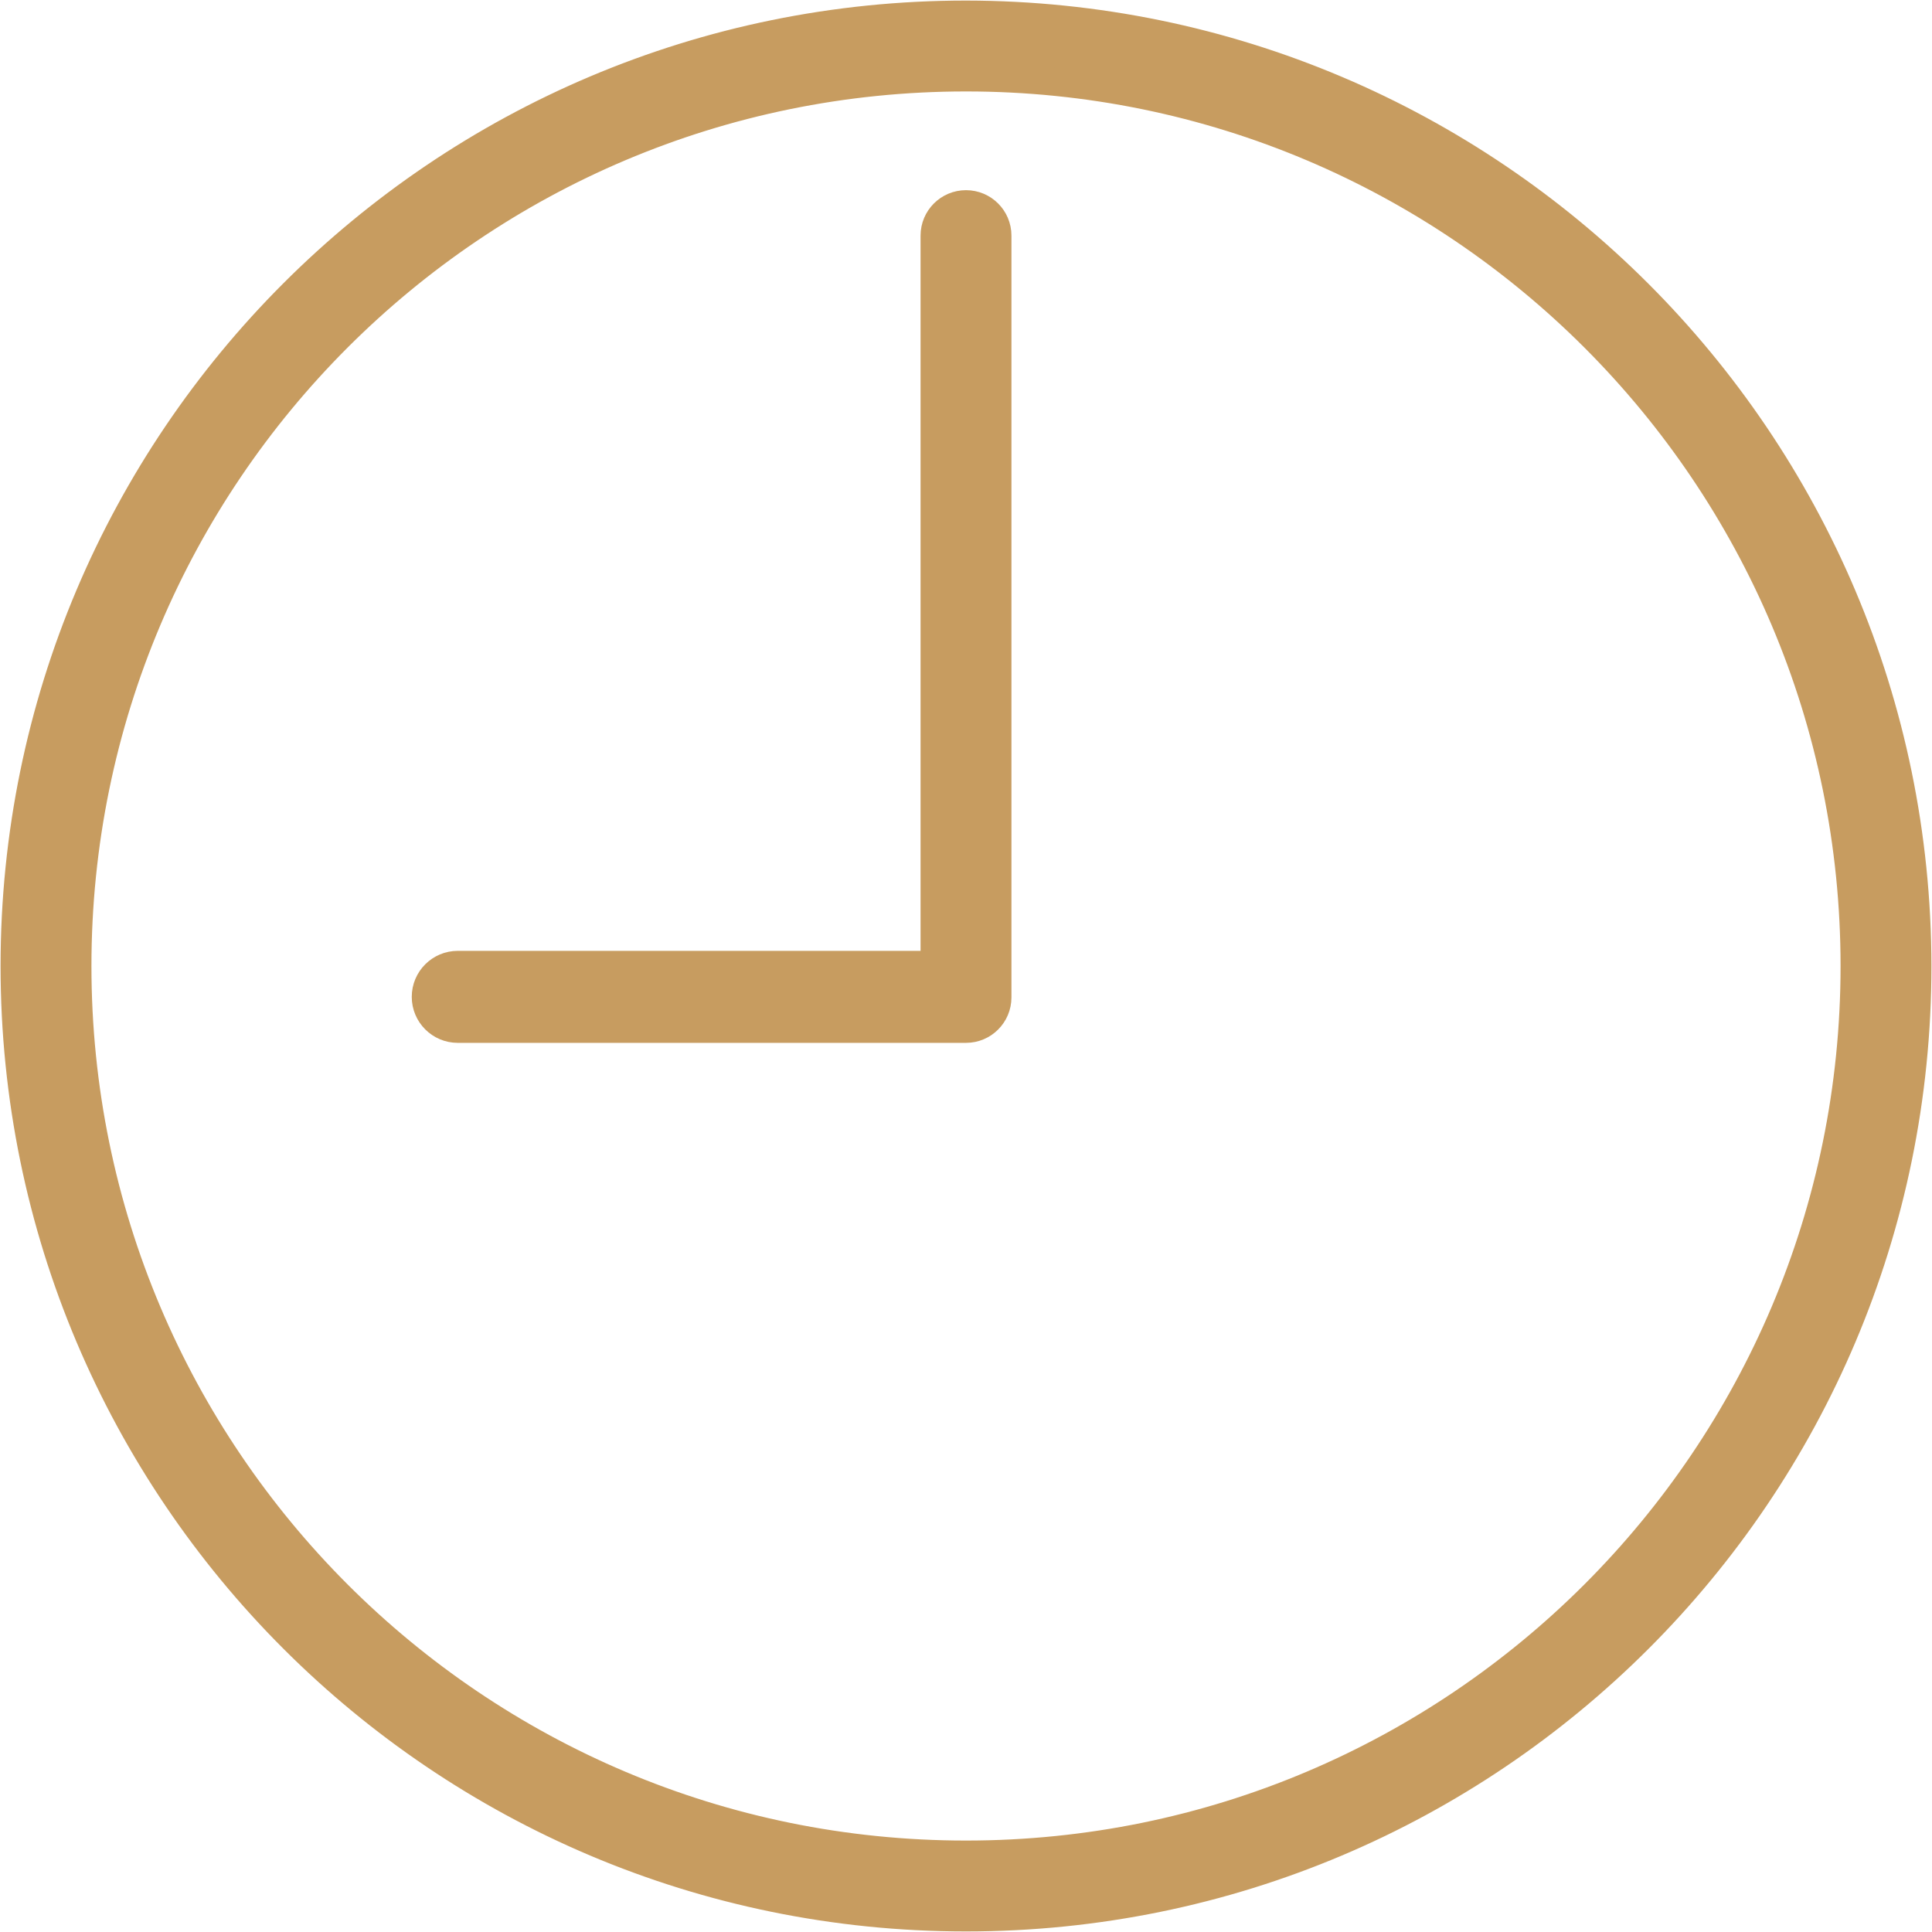
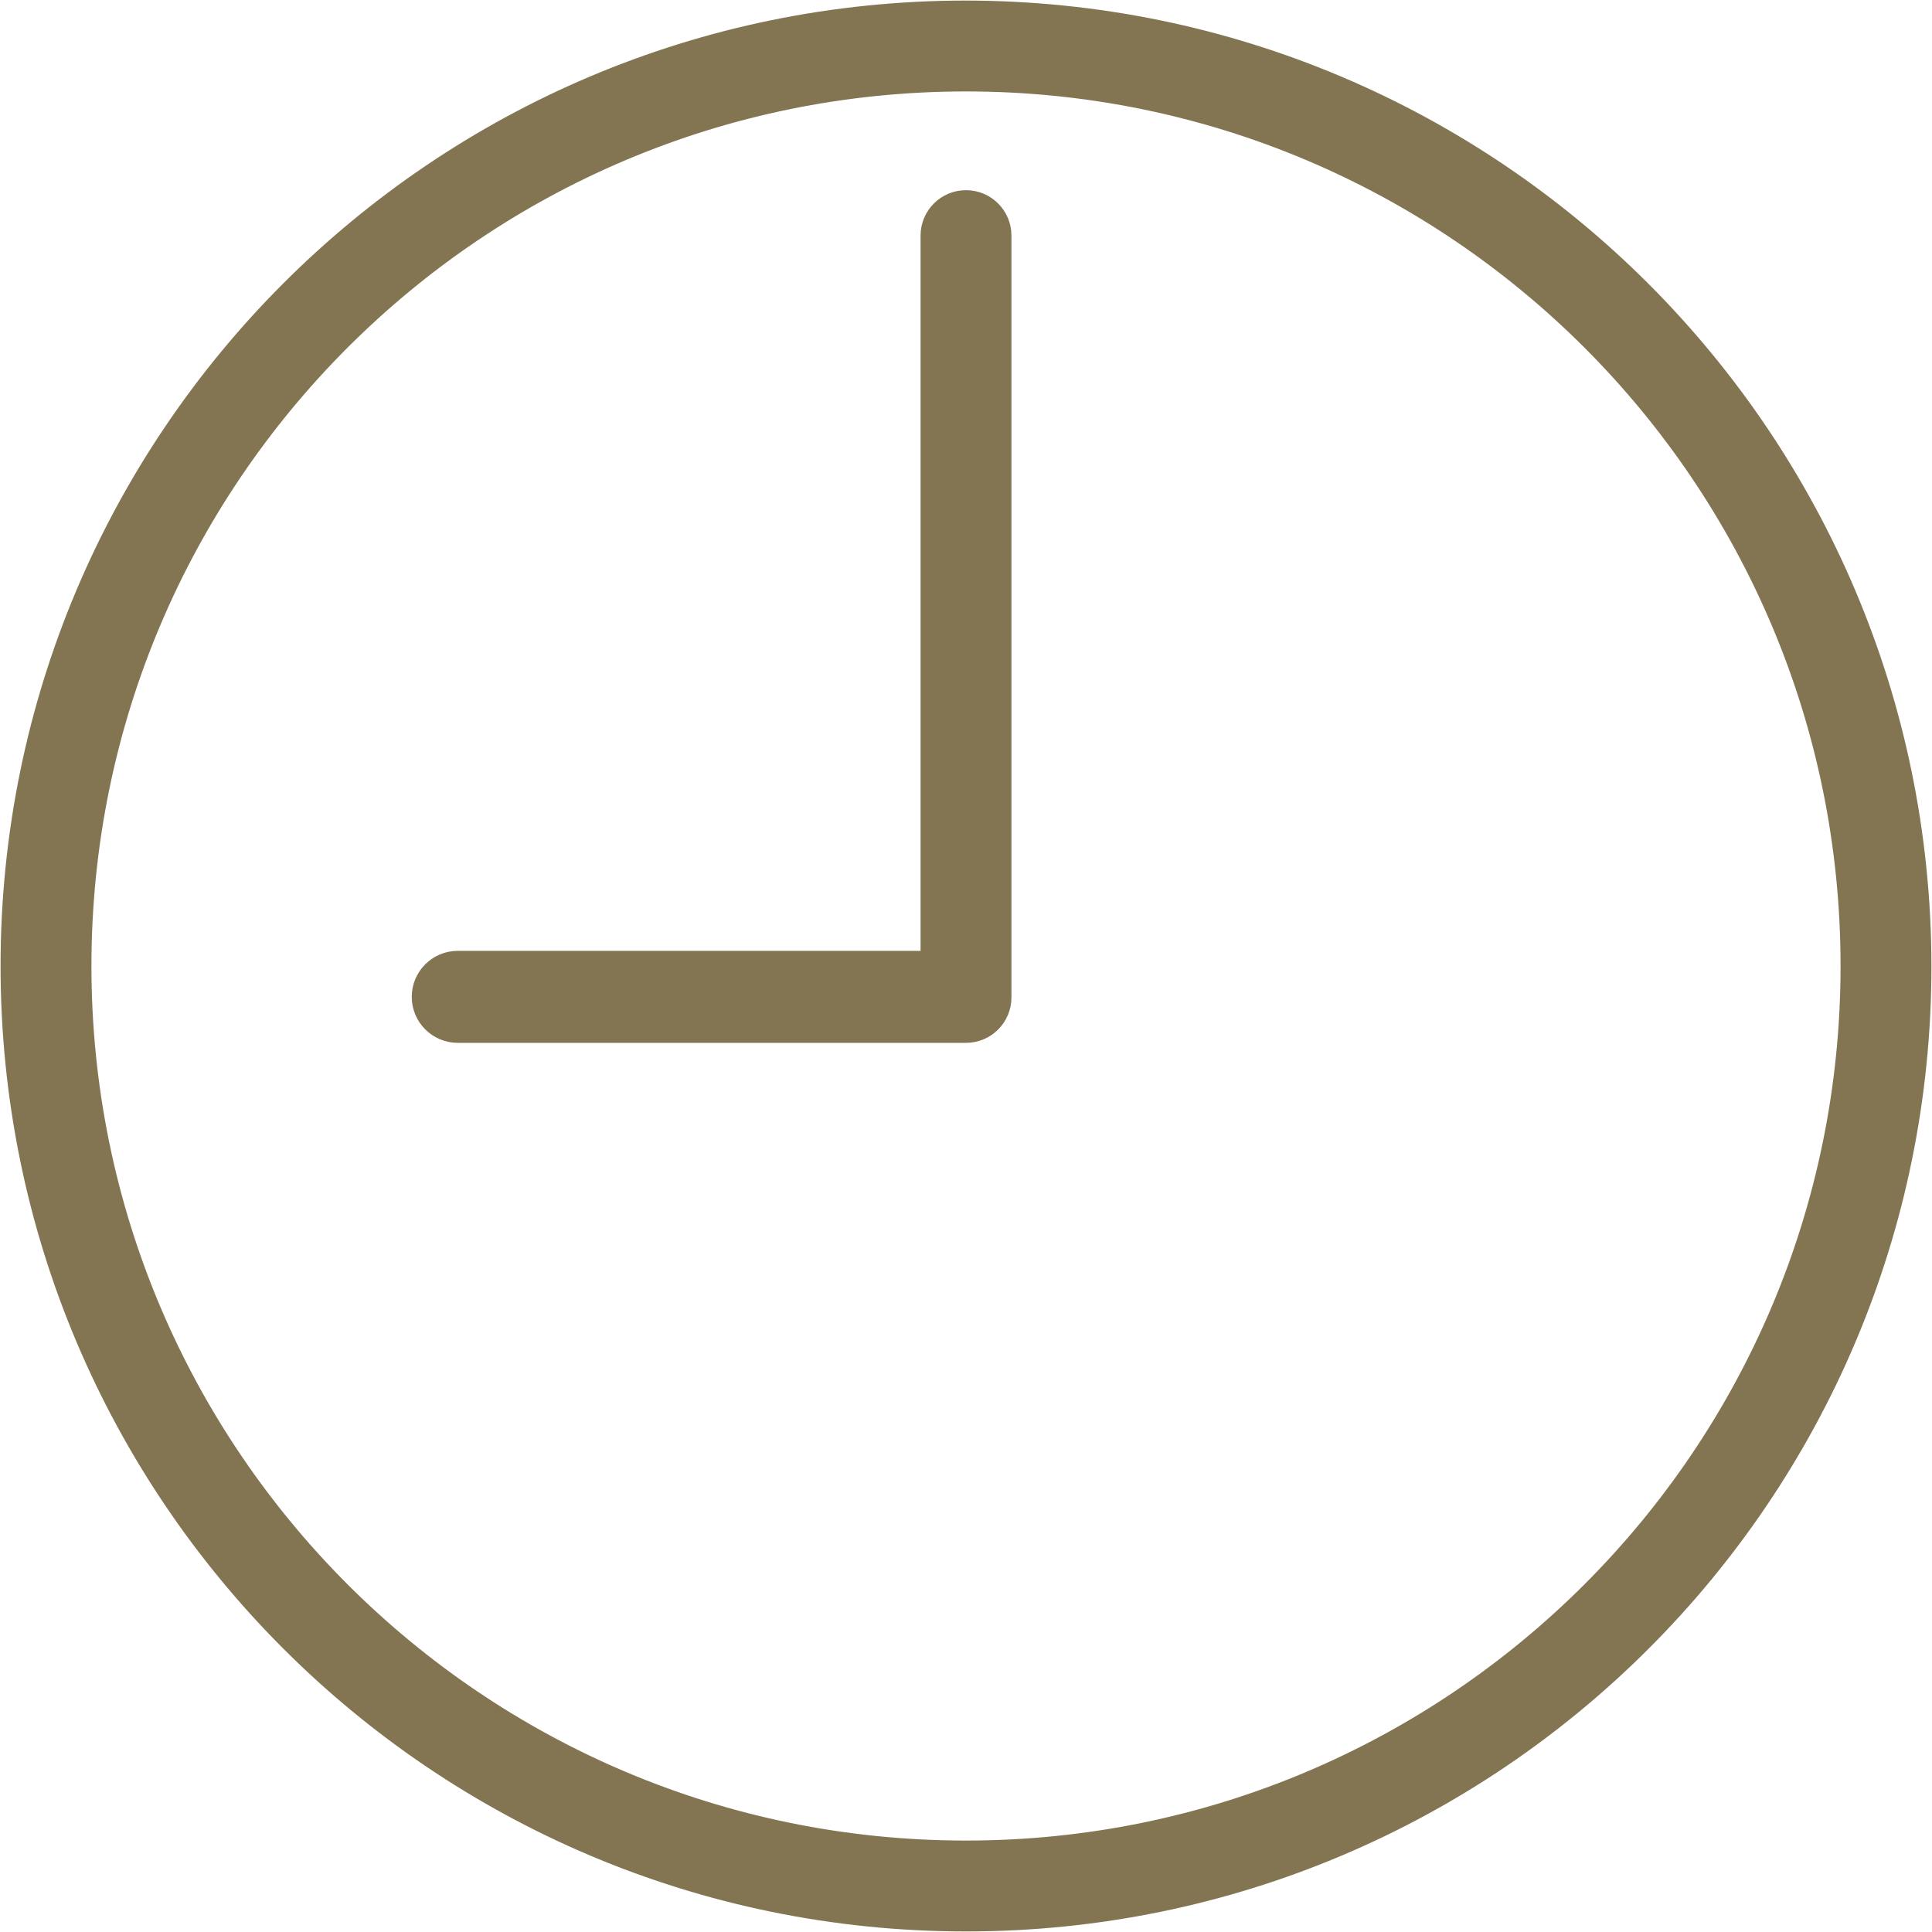
<svg xmlns="http://www.w3.org/2000/svg" viewBox="0 0 17.22 17.22">
  <defs>
-     <style>.cls-1{fill:#c79c60;stroke:#c79c60;stroke-miterlimit:10;stroke-width:0.25px;}</style>
+     <style>.cls-1{fill:#847552;stroke:#847552;stroke-miterlimit:10;stroke-width:0.25px;}</style>
  </defs>
  <g id="Livello_2" data-name="Livello 2">
    <g id="Livello_1-2" data-name="Livello 1">
      <path class="cls-1" d="M8.61.13a8.48,8.48,0,1,0,8.48,8.48A8.49,8.49,0,0,0,8.61.13Zm0,16.4a7.92,7.92,0,1,1,7.92-7.92,7.92,7.92,0,0,1-7.92,7.92Zm0,0" />
      <path class="cls-1" d="M8.61,1.82a.28.28,0,0,0-.28.28v6.5H4.08a.28.28,0,0,0,0,.57H8.61a.28.28,0,0,0,.28-.28V2.1a.28.28,0,0,0-.28-.28Zm0,0" />
    </g>
  </g>
</svg>
